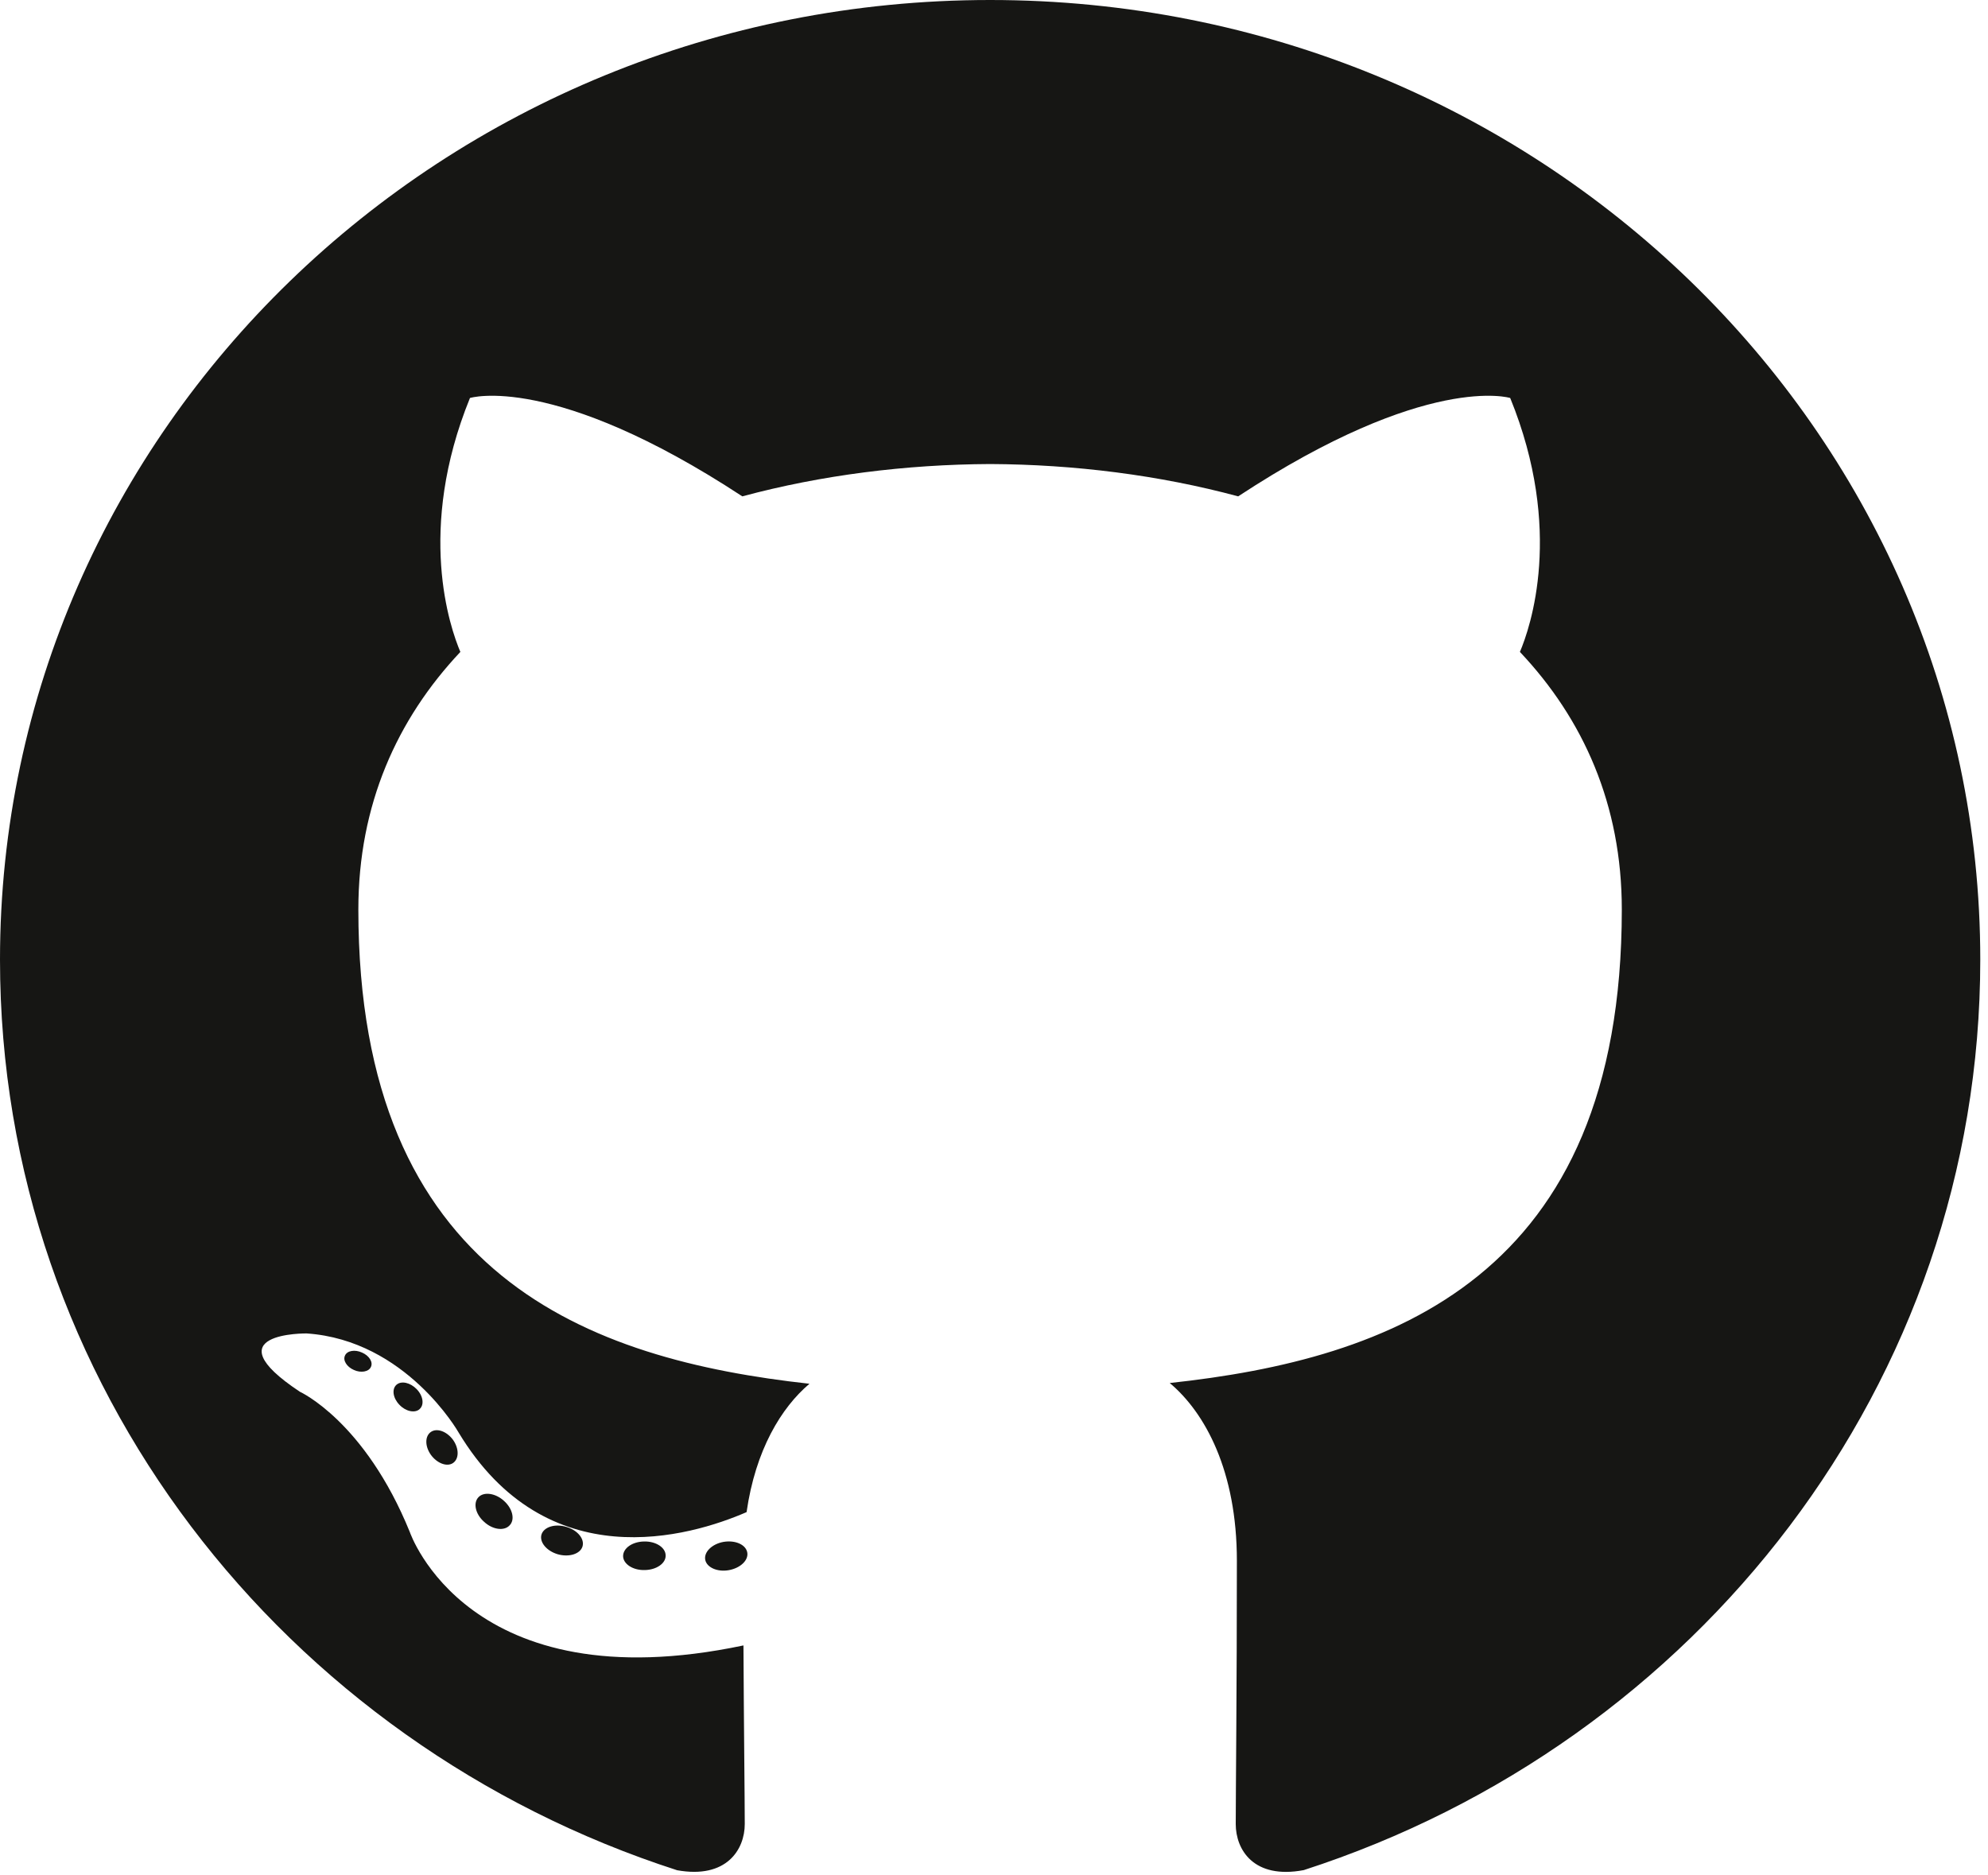
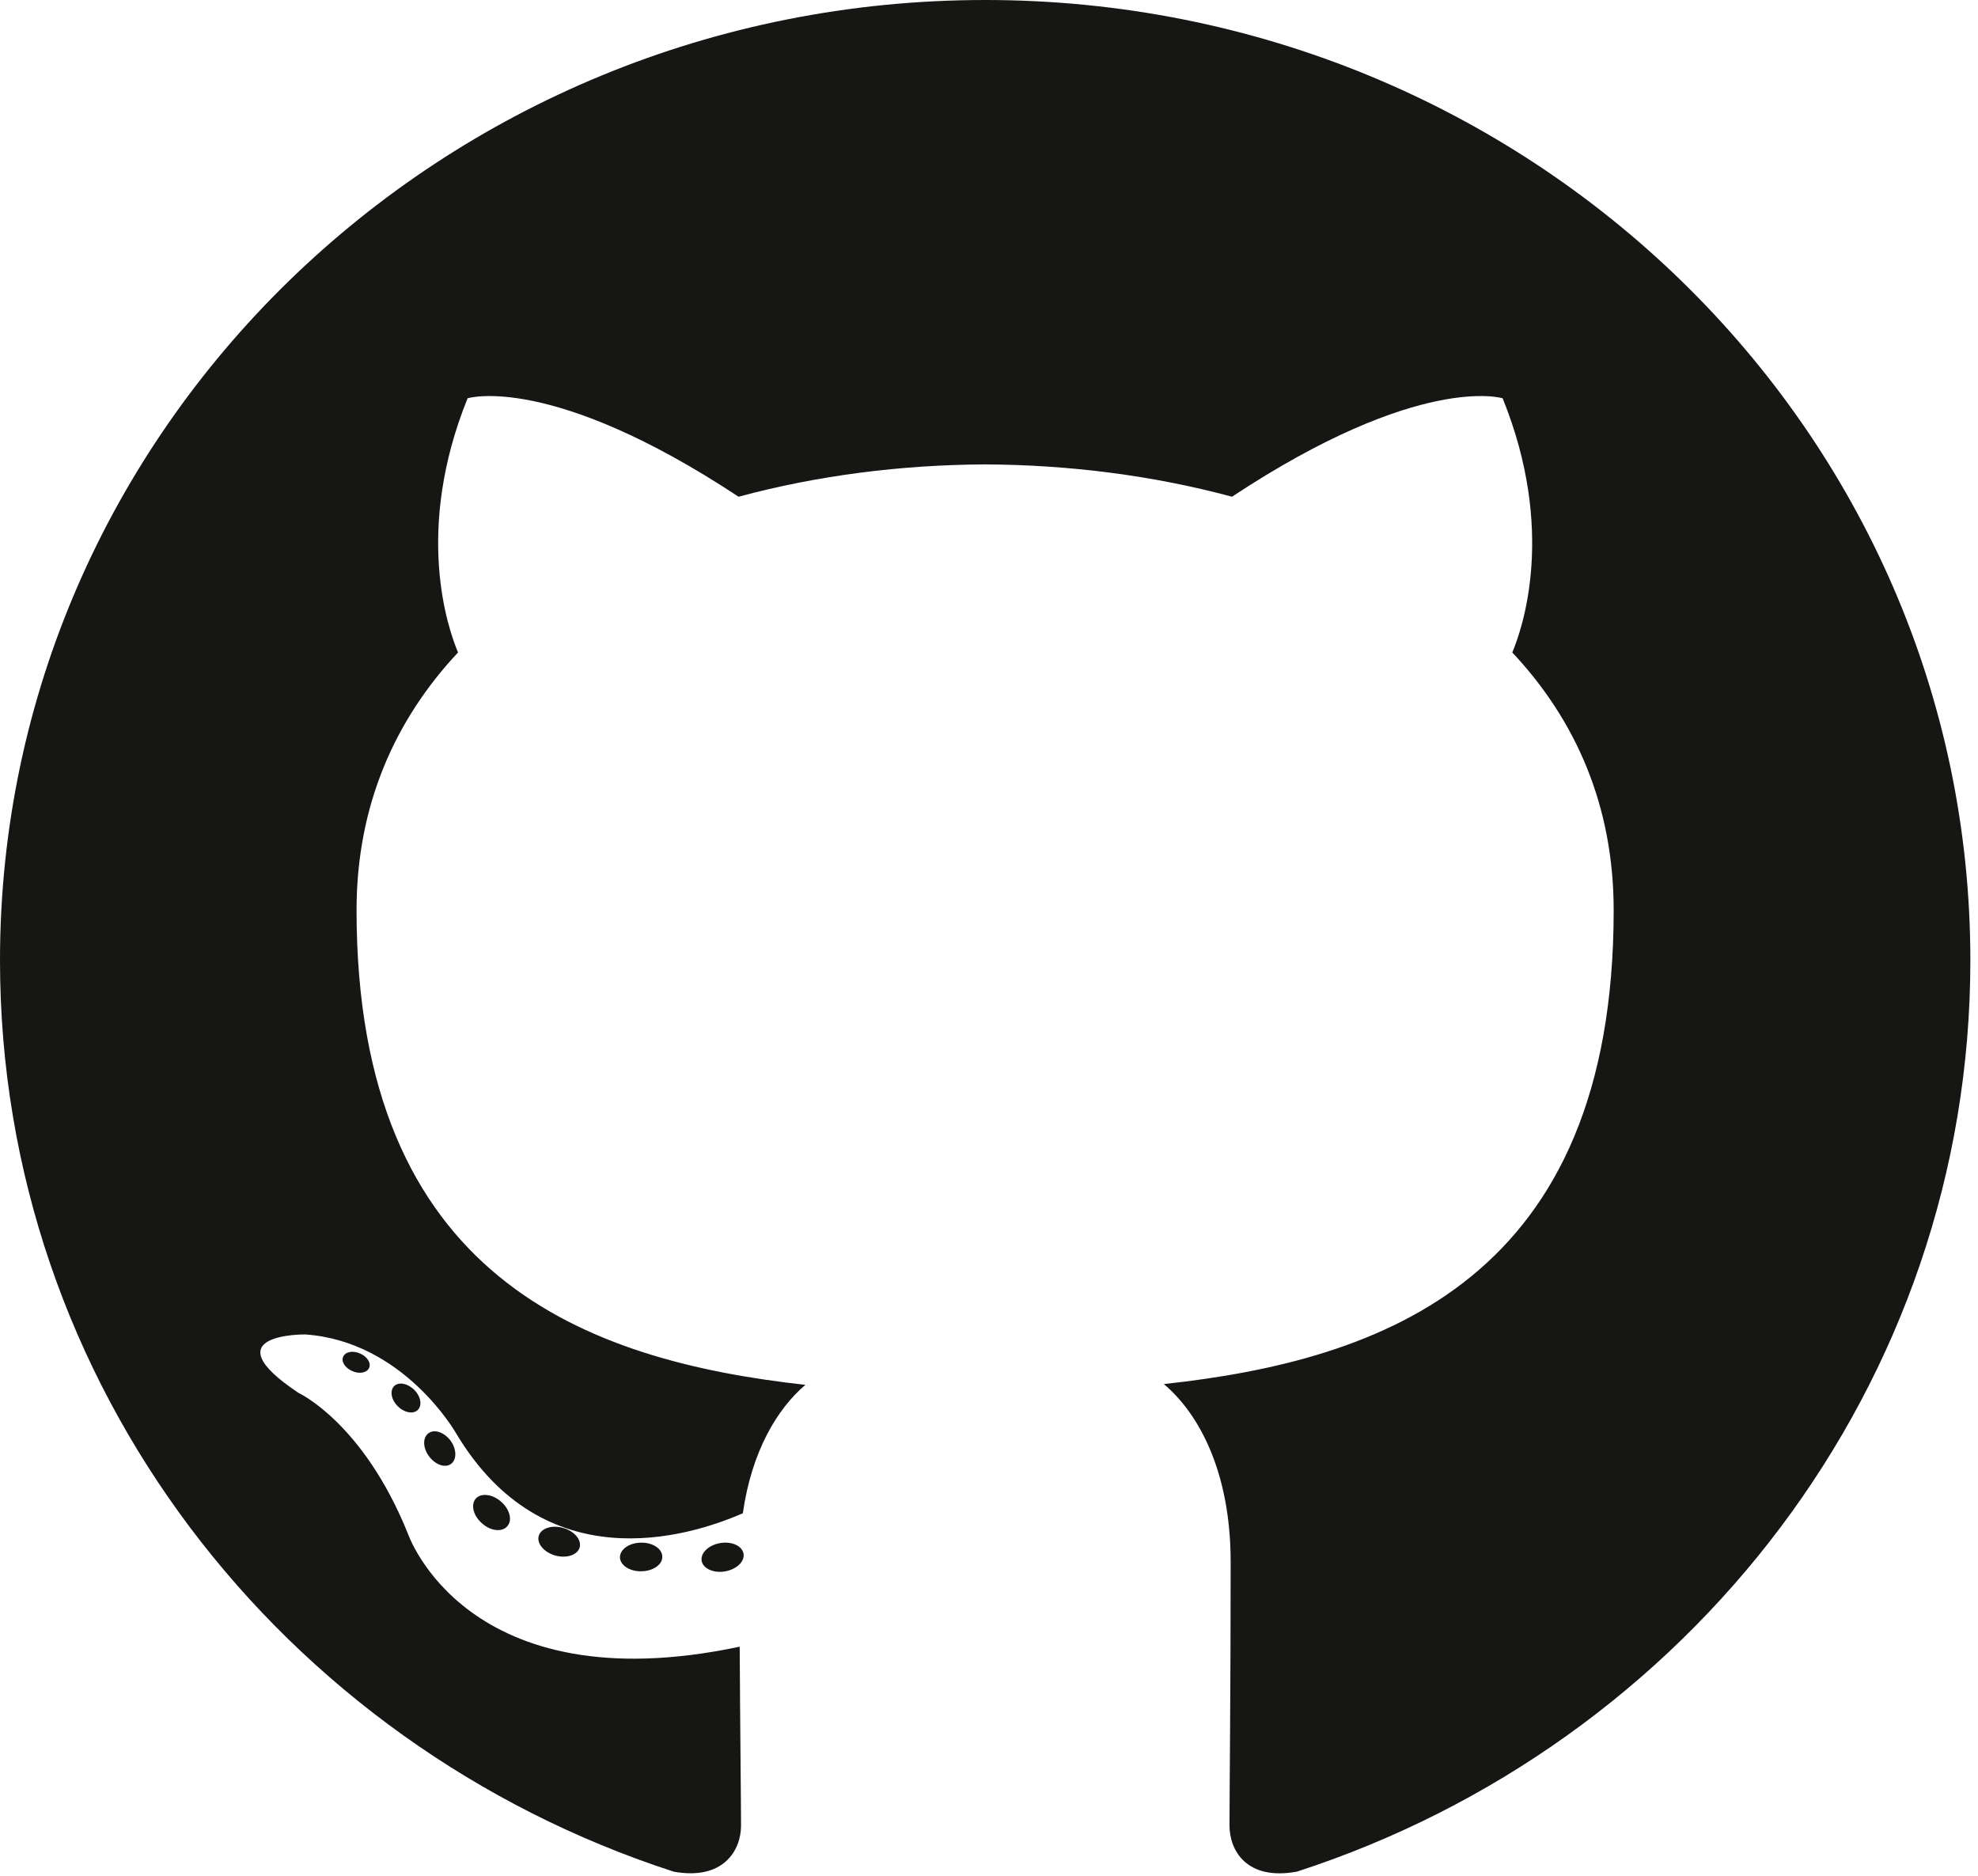
- <svg xmlns="http://www.w3.org/2000/svg" width="35" height="33" viewBox="0 0 35 33" fill="none">
-   <path d="M17.432 0C7.806 0 0 7.564 0 16.896C0 24.361 4.995 30.694 11.921 32.928C12.793 33.085 13.112 32.562 13.112 32.115C13.112 31.712 13.096 30.381 13.089 28.97C8.239 29.992 7.216 26.976 7.216 26.976C6.423 25.023 5.28 24.504 5.28 24.504C3.699 23.455 5.399 23.477 5.399 23.477C7.15 23.596 8.072 25.218 8.072 25.218C9.626 27.801 12.15 27.054 13.144 26.623C13.301 25.53 13.753 24.785 14.251 24.363C10.379 23.936 6.309 22.487 6.309 16.013C6.309 14.169 6.99 12.662 8.105 11.478C7.924 11.053 7.327 9.334 8.274 7.007C8.274 7.007 9.738 6.553 13.069 8.739C14.46 8.364 15.951 8.177 17.432 8.17C18.914 8.177 20.406 8.364 21.799 8.739C25.127 6.553 26.588 7.007 26.588 7.007C27.537 9.334 26.94 11.053 26.759 11.478C27.877 12.662 28.553 14.169 28.553 16.013C28.553 22.503 24.475 23.932 20.594 24.35C21.219 24.874 21.776 25.902 21.776 27.479C21.776 29.739 21.756 31.559 21.756 32.115C21.756 32.565 22.07 33.092 22.953 32.926C29.876 30.689 34.864 24.358 34.864 16.896C34.864 7.564 27.06 0 17.432 0Z" fill="#161614" />
-   <path d="M6.529 24.069C6.491 24.152 6.354 24.177 6.23 24.12C6.104 24.065 6.033 23.95 6.074 23.866C6.111 23.78 6.248 23.756 6.374 23.814C6.501 23.869 6.573 23.984 6.529 24.069ZM7.387 24.81C7.303 24.885 7.141 24.85 7.031 24.732C6.917 24.614 6.895 24.457 6.98 24.381C7.065 24.306 7.223 24.341 7.337 24.459C7.451 24.578 7.473 24.735 7.386 24.81L7.387 24.81ZM7.975 25.759C7.868 25.831 7.693 25.763 7.585 25.613C7.479 25.463 7.479 25.283 7.588 25.21C7.696 25.138 7.868 25.203 7.977 25.352C8.084 25.505 8.084 25.685 7.975 25.759L7.975 25.759ZM8.97 26.858C8.874 26.96 8.671 26.932 8.522 26.793C8.369 26.657 8.327 26.463 8.423 26.361C8.519 26.259 8.724 26.288 8.874 26.426C9.025 26.562 9.072 26.757 8.97 26.858H8.97ZM10.255 27.229C10.213 27.361 10.017 27.421 9.82 27.365C9.623 27.307 9.494 27.152 9.533 27.018C9.574 26.885 9.771 26.822 9.97 26.883C10.167 26.94 10.296 27.094 10.255 27.229H10.255ZM11.719 27.386C11.724 27.525 11.556 27.641 11.349 27.643C11.14 27.648 10.972 27.535 10.97 27.398C10.97 27.257 11.133 27.143 11.342 27.14C11.549 27.136 11.719 27.247 11.719 27.386ZM13.156 27.333C13.181 27.469 13.037 27.608 12.831 27.645C12.629 27.681 12.442 27.597 12.416 27.462C12.391 27.323 12.537 27.183 12.739 27.147C12.945 27.113 13.13 27.194 13.156 27.333Z" fill="#161614" />
+ <svg xmlns="http://www.w3.org/2000/svg" width="58" height="55" viewBox="0 0 58 55" fill="none">
+   <path d="M28.888 0C12.936 0 0 12.607 0 28.16C0 40.601 8.277 51.157 19.755 54.88C21.199 55.141 21.729 54.27 21.729 53.526C21.729 52.854 21.702 50.636 21.69 48.283C13.653 49.986 11.957 44.96 11.957 44.96C10.643 41.706 8.75 40.84 8.75 40.84C6.129 39.092 8.947 39.128 8.947 39.128C11.848 39.327 13.376 42.03 13.376 42.03C15.952 46.335 20.134 45.09 21.782 44.371C22.041 42.551 22.79 41.309 23.616 40.606C17.2 39.893 10.455 37.479 10.455 26.689C10.455 23.615 11.583 21.102 13.431 19.131C13.131 18.421 12.143 15.557 13.711 11.678C13.711 11.678 16.137 10.921 21.657 14.565C23.962 13.941 26.433 13.628 28.888 13.617C31.343 13.628 33.816 13.941 36.125 14.565C41.639 10.921 44.061 11.678 44.061 11.678C45.633 15.557 44.644 18.421 44.344 19.131C46.196 21.102 47.317 23.614 47.317 26.689C47.317 37.505 40.559 39.886 34.127 40.583C35.163 41.457 36.086 43.171 36.086 45.798C36.086 49.566 36.052 52.598 36.052 53.526C36.052 54.275 36.572 55.153 38.037 54.877C49.509 51.149 57.776 40.597 57.776 28.16C57.776 12.607 44.842 0 28.888 0Z" fill="#161614" />
+   <path d="M10.82 40.114C10.756 40.254 10.53 40.296 10.325 40.2C10.115 40.108 9.997 39.917 10.065 39.777C10.127 39.633 10.354 39.593 10.563 39.689C10.773 39.781 10.892 39.974 10.82 40.114ZM12.241 41.35C12.103 41.474 11.834 41.417 11.651 41.22C11.462 41.024 11.426 40.761 11.566 40.635C11.708 40.51 11.969 40.568 12.159 40.765C12.348 40.964 12.384 41.224 12.24 41.35L12.241 41.35ZM13.216 42.931C13.038 43.051 12.749 42.939 12.57 42.688C12.393 42.438 12.393 42.138 12.574 42.017C12.753 41.897 13.038 42.005 13.22 42.254C13.396 42.508 13.396 42.809 13.215 42.931L13.216 42.931ZM14.864 44.763C14.706 44.933 14.368 44.887 14.121 44.655C13.869 44.428 13.799 44.106 13.957 43.935C14.118 43.765 14.457 43.813 14.706 44.043C14.956 44.27 15.033 44.594 14.864 44.763H14.864ZM16.995 45.381C16.925 45.602 16.6 45.702 16.273 45.608C15.946 45.512 15.732 45.253 15.798 45.03C15.866 44.809 16.192 44.704 16.522 44.804C16.848 44.9 17.063 45.157 16.995 45.381H16.995ZM19.42 45.643C19.428 45.876 19.15 46.068 18.807 46.072C18.461 46.08 18.182 45.892 18.178 45.663C18.178 45.429 18.45 45.238 18.795 45.233C19.138 45.226 19.42 45.413 19.42 45.643ZM21.802 45.554C21.843 45.781 21.604 46.014 21.263 46.075C20.928 46.135 20.617 45.995 20.575 45.771C20.533 45.538 20.776 45.306 21.111 45.246C21.453 45.188 21.758 45.324 21.802 45.554Z" fill="#161614" />
</svg>
